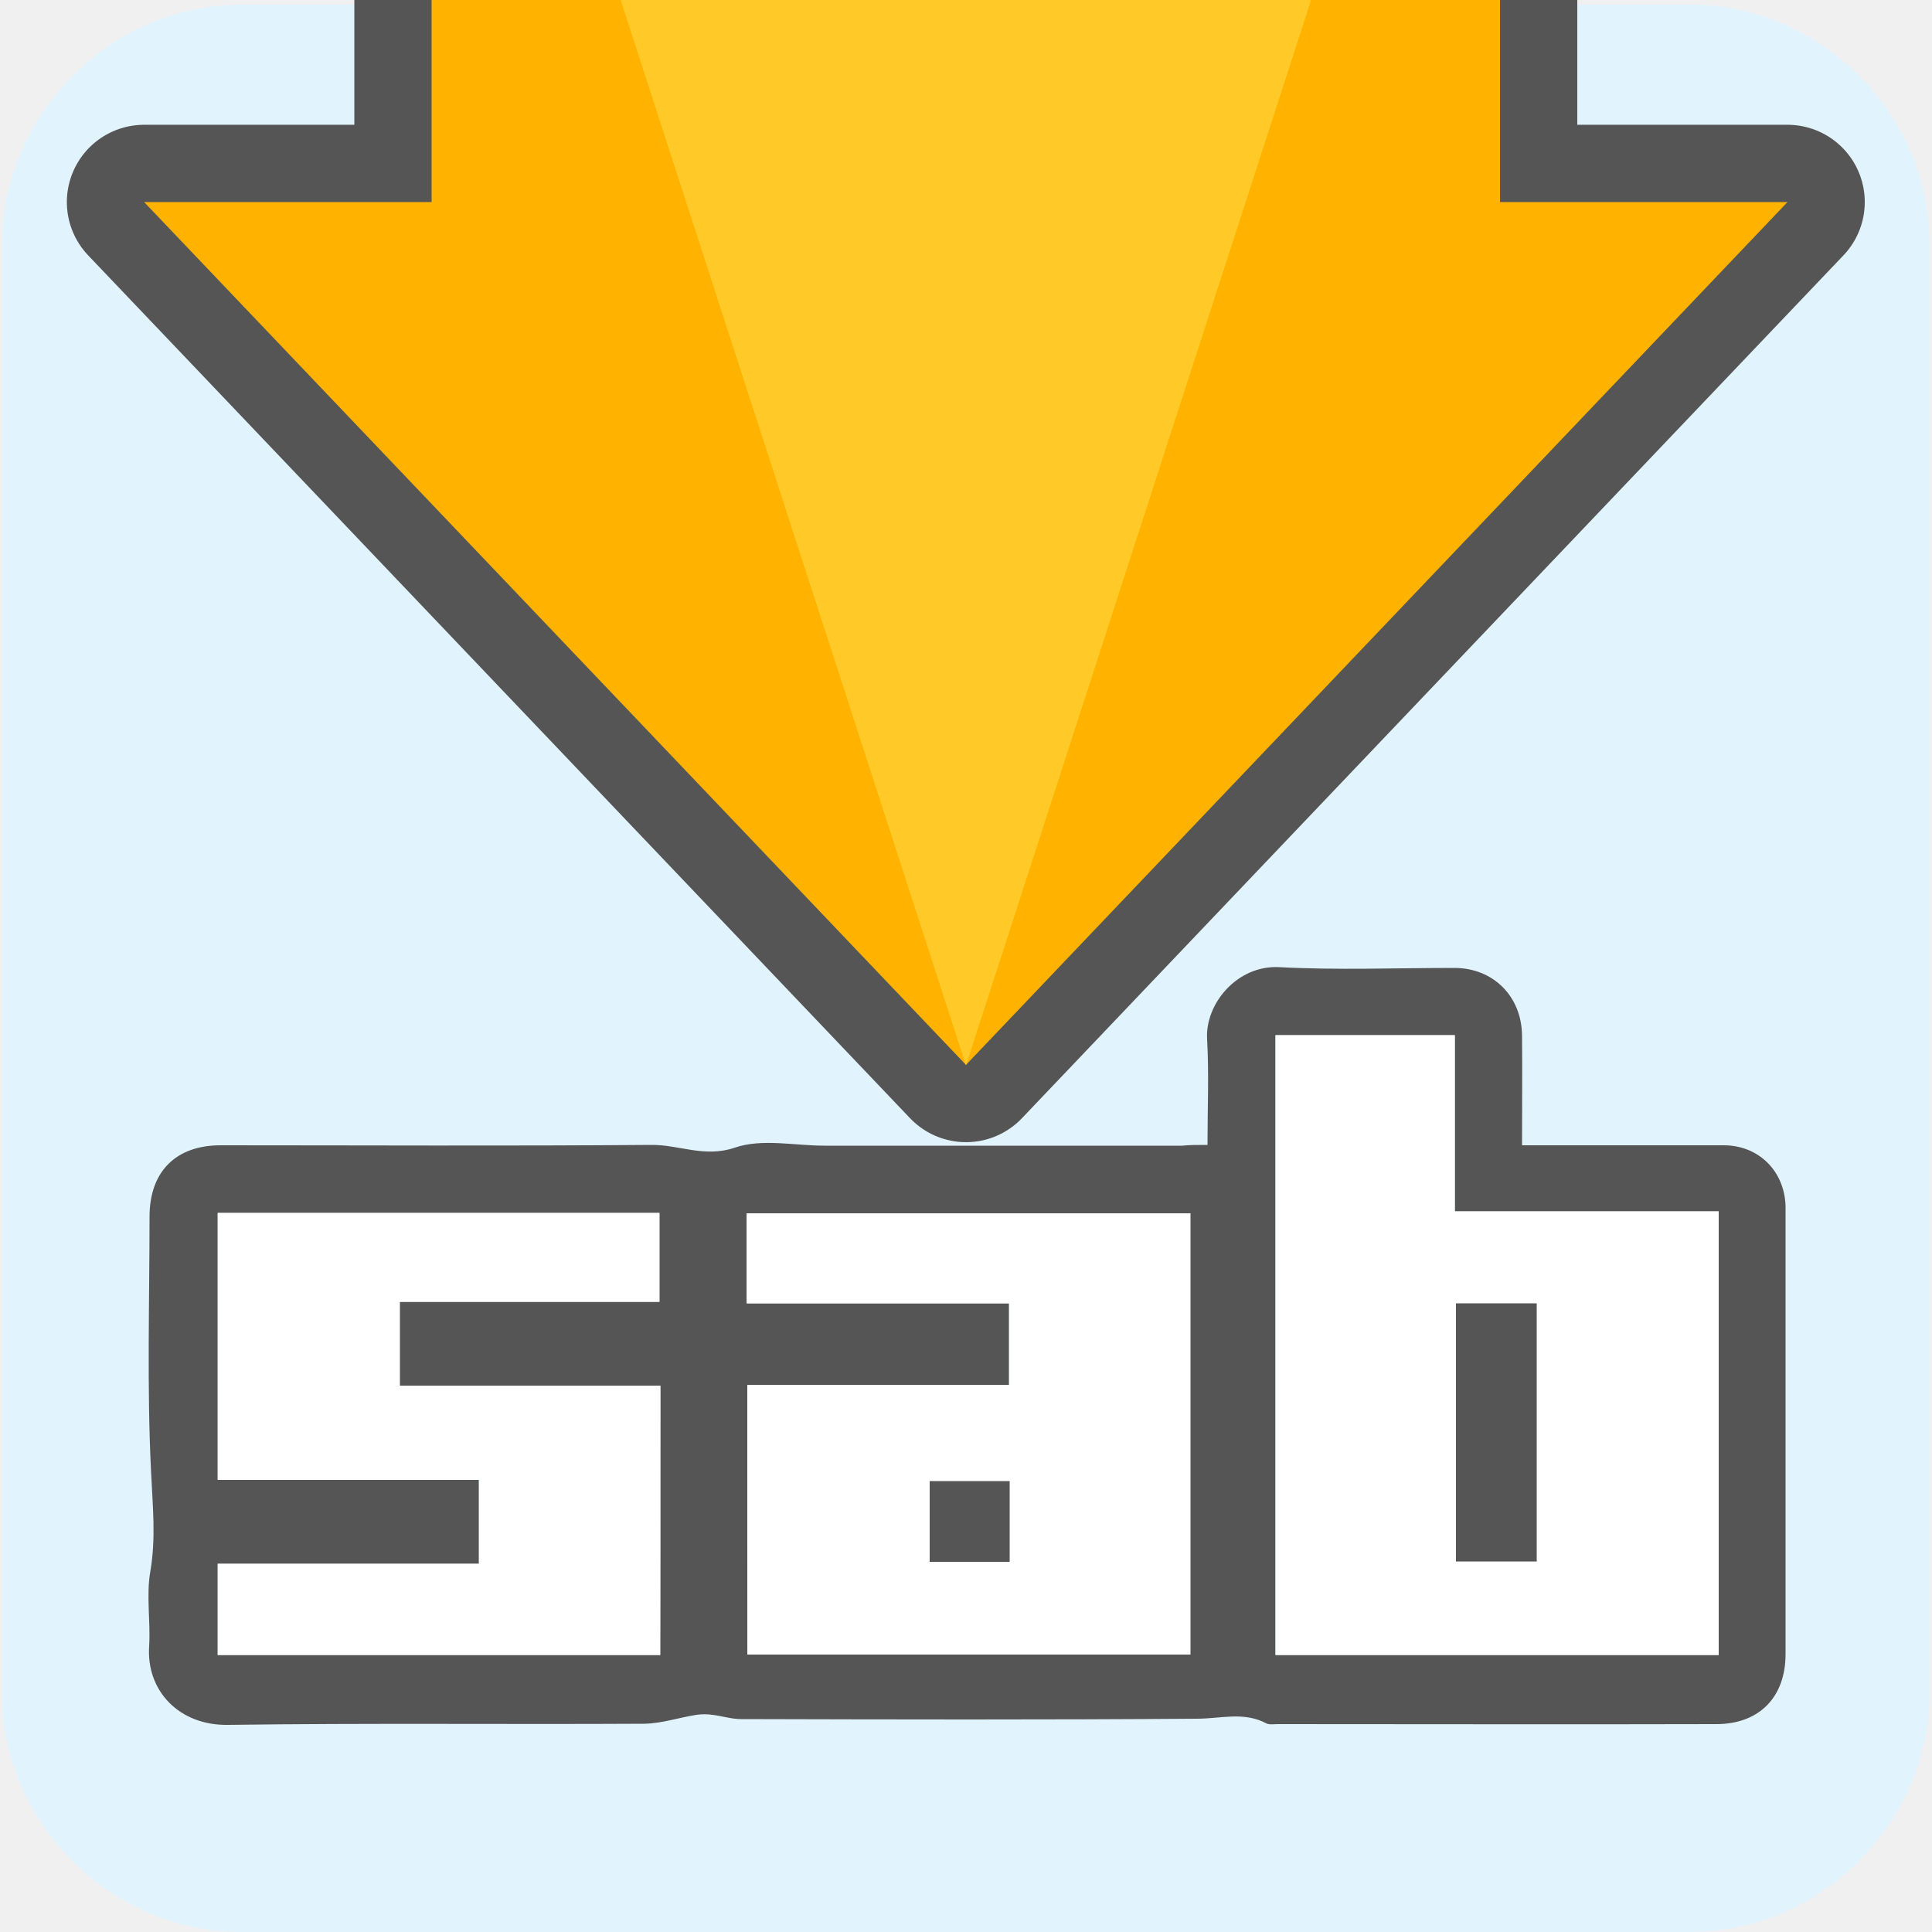
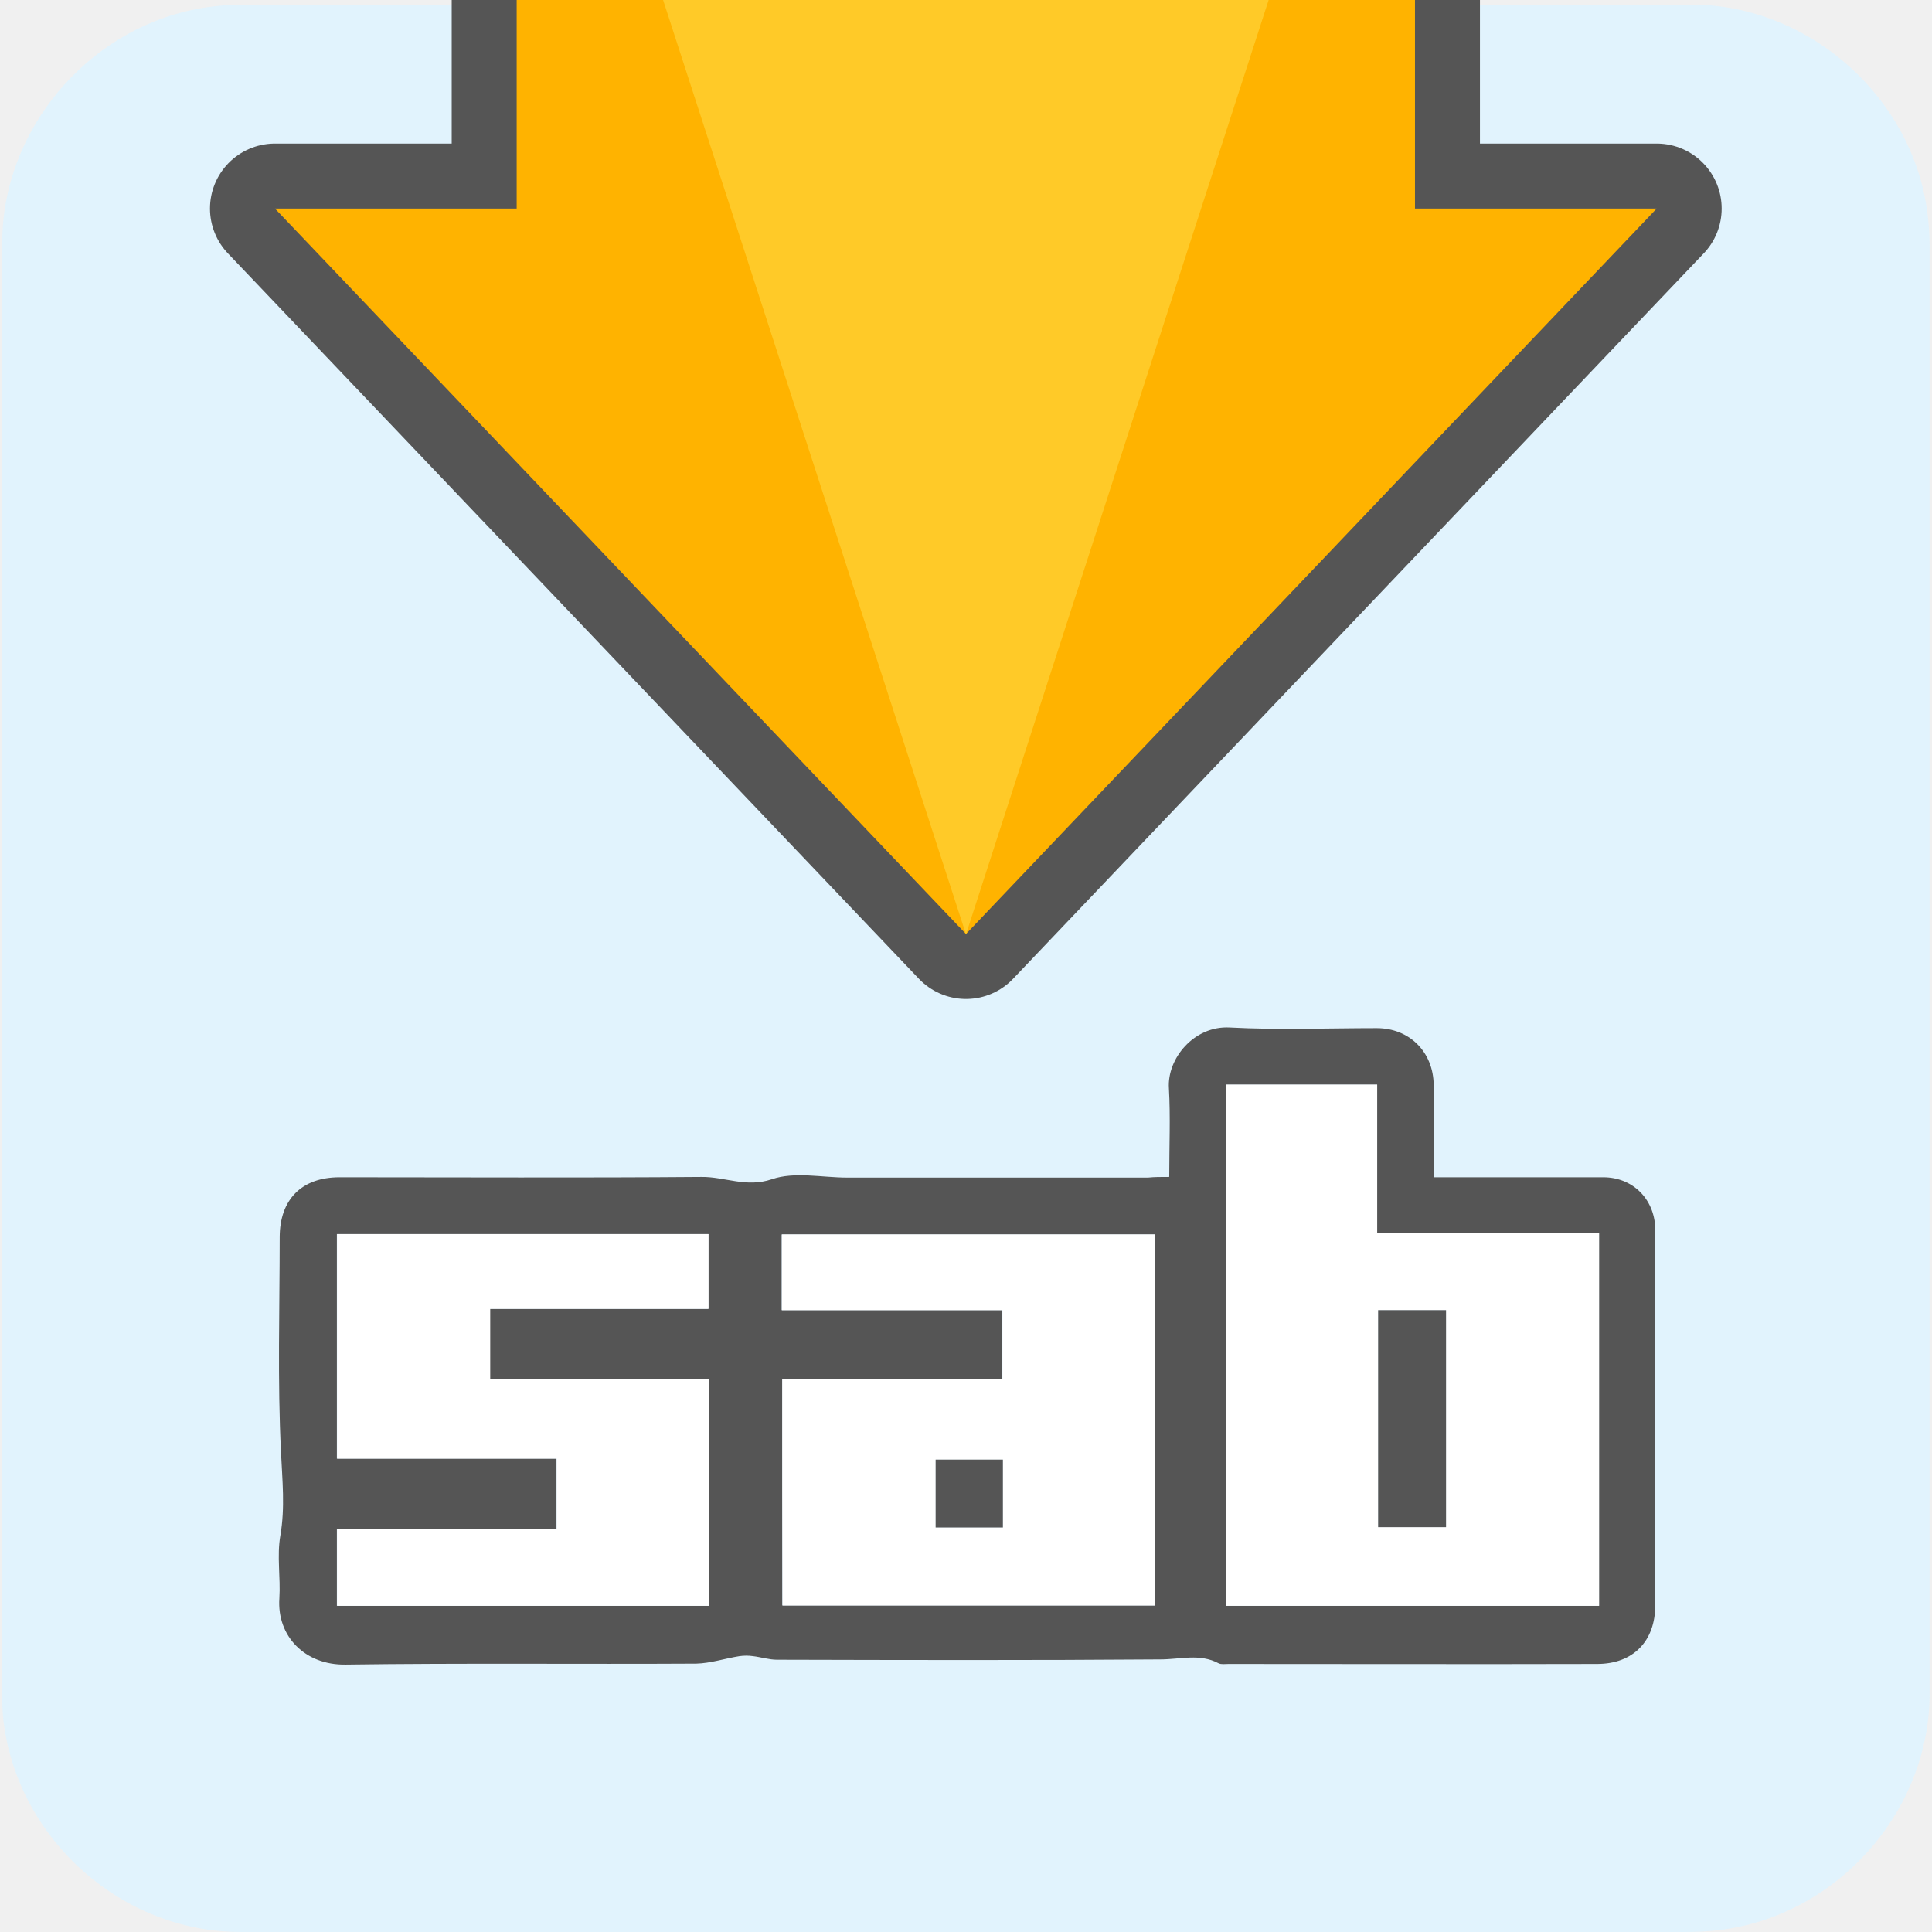
- <svg xmlns="http://www.w3.org/2000/svg" viewBox="0 0 500 500" overflow="hidden" preserveAspectRatio="xMidYMid meet" id="eaf-e3f9-0">
+ <svg xmlns="http://www.w3.org/2000/svg" viewBox="0 0 500 500" overflow="hidden" preserveAspectRatio="xMidYMid meet" id="eaf-fc8b-0">
  <defs>
-     <clipPath id="eaf-e3f9-1">
+     <clipPath id="eaf-fc8b-1">
      <rect x="0" y="0" width="500" height="500" />
    </clipPath>
-     <style>#eaf-e3f9-0 * {animation: 16000ms linear infinite normal both running;offset-rotate:0deg}@keyframes eaf-e3f9-2{0%,100%{transform:none;offset-path:path("m249.95 62.794l0 0l0 197.856l0 0l0 -197.856")}}@keyframes eaf-e3f9-3{0%{offset-distance:0%}5%{offset-distance:0%;animation-timing-function:cubic-bezier(0,0,0.58,1)}37.5%{offset-distance:50%}71.46%{offset-distance:50%;animation-timing-function:ease-in-out}100%{offset-distance:100%}}@keyframes eaf-e3f9-4{0%,100%{transform:translate(-249.95px,-260.7px)}}</style>
+     <style>#eaf-fc8b-0 * {animation: 16000ms linear infinite normal both running;offset-rotate:0deg}@keyframes eaf-fc8b-2{0%,100%{transform:none;offset-path:path("m249.95 62.794l0 0l0 197.856l0 0l0 -197.856")}}@keyframes eaf-fc8b-3{0%{offset-distance:0%}5%{offset-distance:0%;animation-timing-function:cubic-bezier(0,0,0.58,1)}37.5%{offset-distance:50%}71.46%{offset-distance:50%;animation-timing-function:ease-in-out}100%{offset-distance:100%}}@keyframes eaf-fc8b-4{0%,100%{transform:matrix(0.8408,0,0,0.8408,-210.1532,-219.1915)}}</style>
  </defs>
-   <g clip-path="url('#eaf-e3f9-1')" style="isolation: isolate;">
+   <g clip-path="url('#eaf-fc8b-1')" style="isolation: isolate;">
    <g>
      <g transform="matrix(4 0 0 4 -887.0233 -2344.006)">
        <path fill="#e1f3fd" d="m346.6 648.7c0 15.6 0 31.3 0 46.9c0 7.2 -5.4 13.7 -12.5 15.1c-1 0.2 -2.1 0.3 -3.2 0.3c-31.2 0 -62.4 0 -93.6 0c-7.6 0 -14.3 -5.9 -15.3 -13.5c-0.1 -0.7 -0.1 -1.4 -0.1 -2c0 -31.3 0 -62.5 0 -93.8c0 -7.2 5.4 -13.7 12.5 -15.1c1 -0.2 2.1 -0.3 3.2 -0.3c31.2 0 62.4 0 93.6 0c7.2 0 13.7 5.4 15.1 12.5c0.2 1 0.3 2.1 0.3 3.2c0 15.5 0 31.1 0 46.7z" />
      </g>
-       <g transform="translate(0 -197.9063)" style="animation-name: eaf-e3f9-2, eaf-e3f9-3, eaf-e3f9-4; animation-composition: replace, add, add;">
+       <g transform="matrix(0.8408 0 0 0.8408 39.7968 -156.3978)" style="animation-name: eaf-fc8b-2, eaf-fc8b-3, eaf-fc8b-4; animation-composition: replace, add, add;">
        <path fill="none" stroke="#555" stroke-width="40" stroke-linejoin="round" d="m111.7 47.8l276.5 0l0 202.4l74.4 0l-212.6 223.3l-212.7 -223.3l74.4 0l0 -202.4l0 0z" />
        <path fill="#ffb300" fill-rule="evenodd" d="m111.7 47.8l276.5 0l0 202.4l74.4 0l-212.6 223.3l-212.7 -223.3l74.4 0l0 -202.4z" />
        <path fill="#ffca28" fill-rule="evenodd" d="m250 473.6l-138 -425.7l275.9 0l-137.9 425.7z" />
      </g>
-       <g>
+       <g transform="matrix(0.8408 0 0 0.8408 39.8464 55.4623)">
        <path fill="#555" d="m312.5 296.3c0 -9.5 0.4 -18.4 -0.1 -27.3c-0.6 -9.2 7.8 -19.3 18.7 -18.7c15 0.8 30.2 0.2 45.3 0.2c10 0 17.4 7.3 17.5 17.5c0.1 9.3 0 18.6 0 28.4c2.1 0 3.8 0 5.4 0c15.6 0 31.2 0 46.8 0c9 0 15.7 6.6 16 15.7c0 0.7 0 1.4 0 2c0 38 0 76 0 114c0 11.1 -6.8 18.1 -17.9 18.1c-37.8 0.1 -75.6 0 -113.5 0c-1 0 -2.2 0.2 -3 -0.2c-5.8 -3.1 -11.8 -1.2 -17.9 -1.2c-39.3 0.3 -78.7 0.2 -118 0.1c-2.5 0 -4.9 -0.8 -7.4 -1.1c-1.4 -0.2 -2.8 -0.2 -4.2 0c-4.4 0.7 -8.9 2.2 -13.3 2.3c-36 0.2 -71.9 -0.2 -107.9 0.3c-12.6 0.2 -21.2 -8.8 -20.4 -20.4c0.4 -6.4 -0.8 -13 0.3 -19.3c1.5 -8.7 0.6 -17 0.2 -25.7c-1.1 -22 -0.4 -44.1 -0.4 -66.1c0 -11.7 6.8 -18.5 18.4 -18.5c37.1 0 74.3 0.2 111.4 -0.1c7.2 -0.1 13.8 3.4 21.7 0.7c7 -2.4 15.4 -0.5 23.2 -0.5c7.6 0 15.3 0 22.9 0c23.2 0 46.5 0 69.7 0c1.9 -0.2 3.8 -0.2 6.5 -0.2zm17.6 -28.4c0 53.8 0 107.1 0 160.4c38.4 0 76.5 0 114.7 0c0 -38.3 0 -76.3 0 -114.8c-22.8 0 -45.3 0 -68.3 0c0 -15.4 0 -30.4 0 -45.6c-15.8 0 -31 0 -46.4 0zm-136.7 90.5c0 23.7 0 46.8 0 69.8c38.5 0 76.5 0 114.6 0c0 -38.3 0 -76.2 0 -114.2c-38.4 0 -76.6 0 -114.8 0c0 7.8 0 15.2 0 23.3c22.9 0 45.5 0 67.9 0c0 7.4 0 14.1 0 21.1c-22.5 0 -44.9 0 -67.7 0zm-22.5 0.2c-22.5 0 -44.9 0 -67.5 0c0 -7.5 0 -14.3 0 -21.7c22.7 0 45 0 67.2 0c0 -8.1 0 -15.6 0 -23c-38.3 0 -76.2 0 -114.3 0c0 23.1 0 45.9 0 69.1c22.7 0 45 0 67.6 0c0 7.3 0 14.1 0 21.7c-22.7 0 -45.2 0 -67.6 0c0 8.3 0 15.8 0 23.6c38.3 0 76.3 0 114.5 0c0.1 -23.3 0.1 -46.2 0.1 -69.7z" />
        <path fill="#fff" d="m330.1 267.9c15.5 0 30.6 0 46.4 0c0 15.2 0 30.2 0 45.6c23 0 45.5 0 68.3 0c0 38.5 0 76.5 0 114.8c-38.2 0 -76.3 0 -114.7 0c0 -53.3 0 -106.6 0 -160.4zm46.7 69.4c0 22.5 0 44.6 0 66.8c7.1 0 14 0 20.9 0c0 -22.4 0 -44.5 0 -66.8c-7 0 -13.7 0 -20.9 0z" />
        <path fill="#fff" d="m193.4 358.4c22.8 0 45.1 0 67.8 0c0 -7 0 -13.8 0 -21.1c-22.5 0 -45.1 0 -67.9 0c0 -8.1 0 -15.5 0 -23.3c38.2 0 76.3 0 114.8 0c0 38 0 75.9 0 114.2c-38.1 0 -76.1 0 -114.6 0c-0.1 -23 -0.1 -46.1 -0.1 -69.8zm67.9 45.8c0 -7.3 0 -14 0 -20.9c-7.1 0 -13.9 0 -20.7 0c0 7.2 0 14 0 20.9c7 0 13.7 0 20.7 0z" />
        <path fill="#fff" d="m170.9 358.6c0 23.6 0 46.4 0 69.7c-38.2 0 -76.2 0 -114.5 0c0 -7.8 0 -15.3 0 -23.6c22.5 0 44.9 0 67.6 0c0 -7.5 0 -14.4 0 -21.7c-22.6 0 -44.9 0 -67.6 0c0 -23.2 0 -46 0 -69.1c38 0 76 0 114.3 0c0 7.5 0 15 0 23c-22.2 0 -44.5 0 -67.2 0c0 7.3 0 14.2 0 21.7c22.5 0 44.9 0 67.4 0z" />
        <path fill="#555" d="m376.8 337.3c7.2 0 13.9 0 20.9 0c0 22.3 0 44.4 0 66.8c-7 0 -13.8 0 -20.9 0c0 -22.2 0 -44.3 0 -66.8z" />
        <path fill="#555" d="m261.3 404.2c-7 0 -13.7 0 -20.7 0c0 -6.9 0 -13.8 0 -20.9c6.8 0 13.6 0 20.7 0c0 6.9 0 13.5 0 20.9z" />
      </g>
    </g>
  </g>
</svg>
